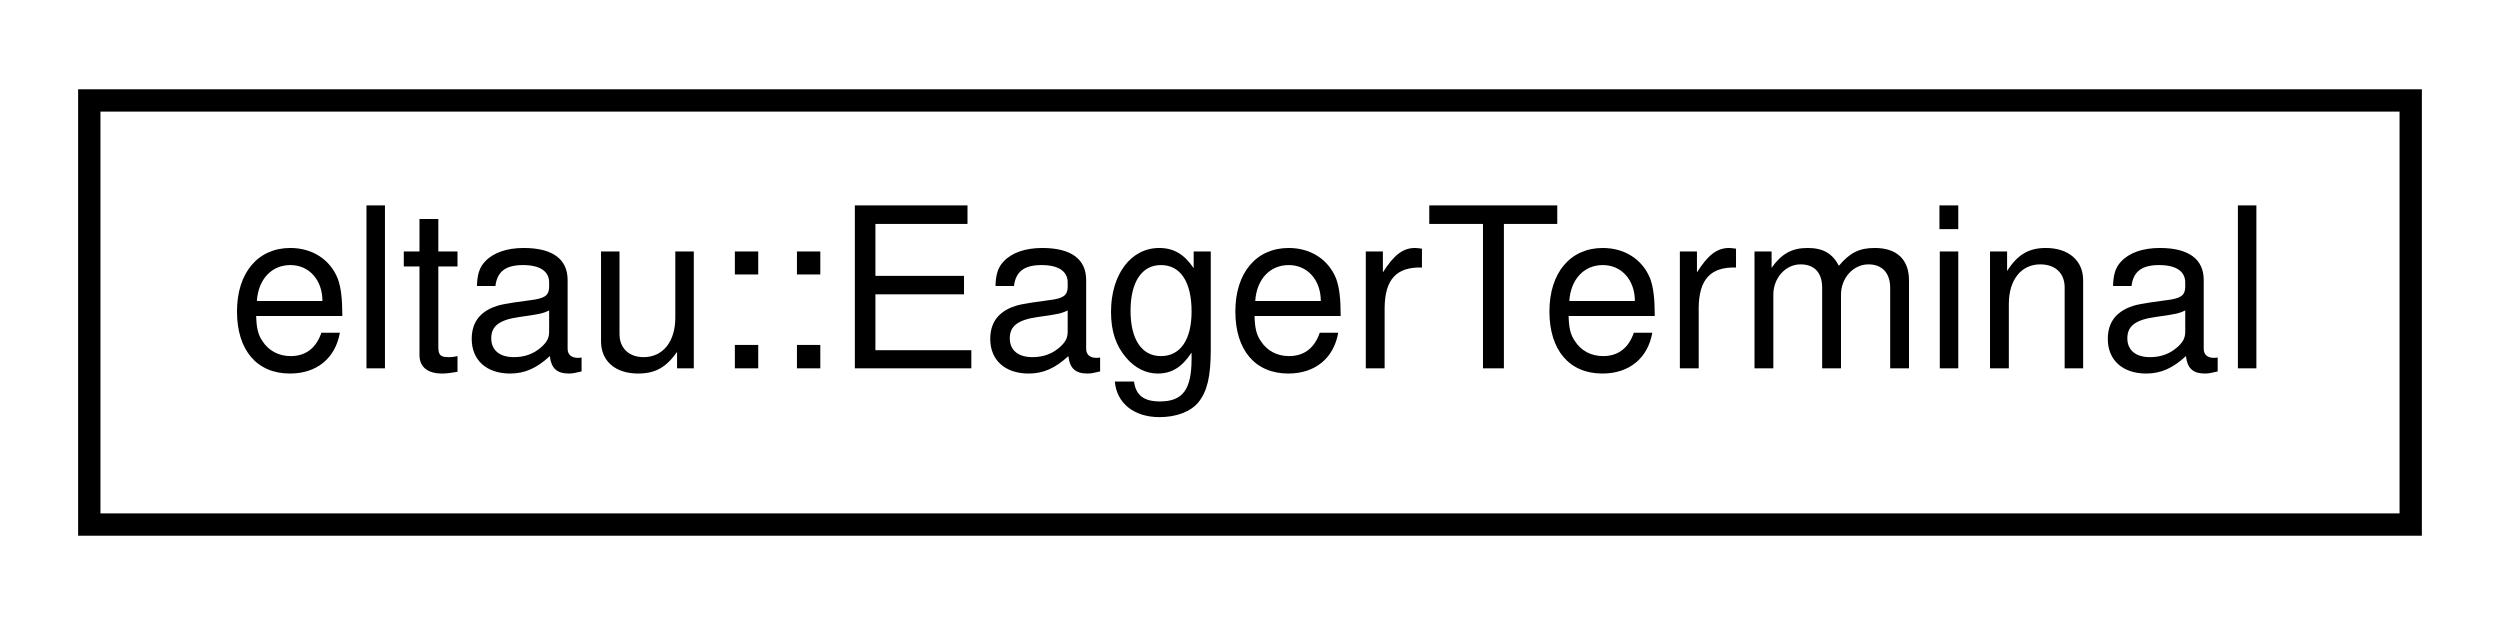
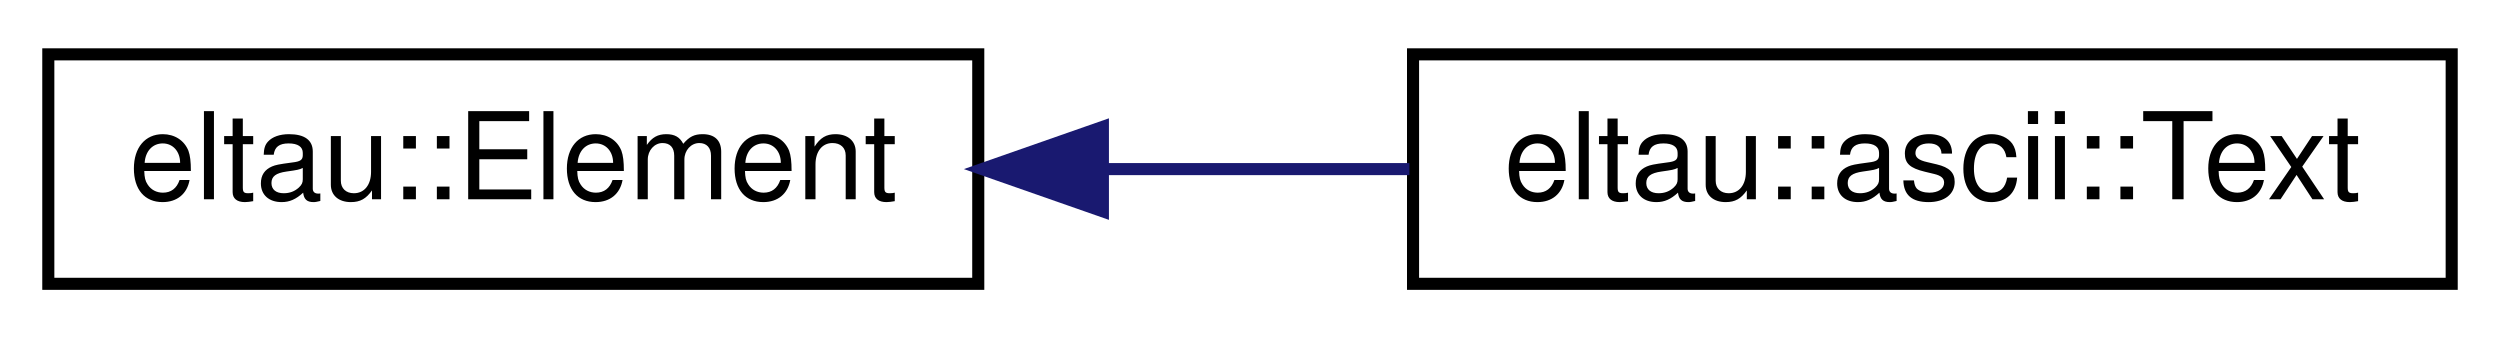
- <svg xmlns="http://www.w3.org/2000/svg" xmlns:xlink="http://www.w3.org/1999/xlink" width="112pt" height="28pt" viewBox="0.00 0.00 112.00 28.00">
+ <svg xmlns="http://www.w3.org/2000/svg" xmlns:xlink="http://www.w3.org/1999/xlink" width="207pt" height="28pt" viewBox="0.00 0.00 207.00 28.00">
  <g id="graph0" class="graph" transform="scale(1 1) rotate(0) translate(4 24)">
    <g id="node1" class="node">
      <g id="a_node1">
-         <a xlink:href="classeltau_1_1EagerTerminal.html" target="_top" xlink:title="Terminal without caching.">
-           <polygon fill="none" stroke="black" points="0,-0.5 0,-19.5 104,-19.5 104,-0.5 0,-0.5" />
-           <text text-anchor="middle" x="52" y="-7.5" font-family="Helvetica,sans-Serif" font-size="10.00">eltau::EagerTerminal</text>
+         <a xlink:href="classeltau_1_1Element.html" target="_top" xlink:title="Basic TUI drawable element.">
+           <polygon fill="none" stroke="black" points="0,-0.5 0,-19.5 77,-19.5 77,-0.5 0,-0.5" />
+           <text text-anchor="middle" x="38.5" y="-7.5" font-family="Helvetica,sans-Serif" font-size="10.00">eltau::Element</text>
        </a>
      </g>
    </g>
+     <g id="node2" class="node">
+       <g id="a_node2">
+         <a xlink:href="classeltau_1_1ascii_1_1Text.html" target="_top" xlink:title="Basic styled ASCII text with optional wrapping.">
+           <polygon fill="none" stroke="black" points="113,-0.5 113,-19.5 199,-19.5 199,-0.5 113,-0.5" />
+           <text text-anchor="middle" x="156" y="-7.5" font-family="Helvetica,sans-Serif" font-size="10.00">eltau::ascii::Text</text>
+         </a>
+       </g>
+     </g>
+     <g id="edge1" class="edge">
+       <path fill="none" stroke="midnightblue" d="M87.37,-10C95.77,-10 104.46,-10 112.7,-10" />
+       <polygon fill="midnightblue" stroke="midnightblue" points="87.32,-6.5 77.32,-10 87.32,-13.5 87.32,-6.5" />
+     </g>
  </g>
</svg>
